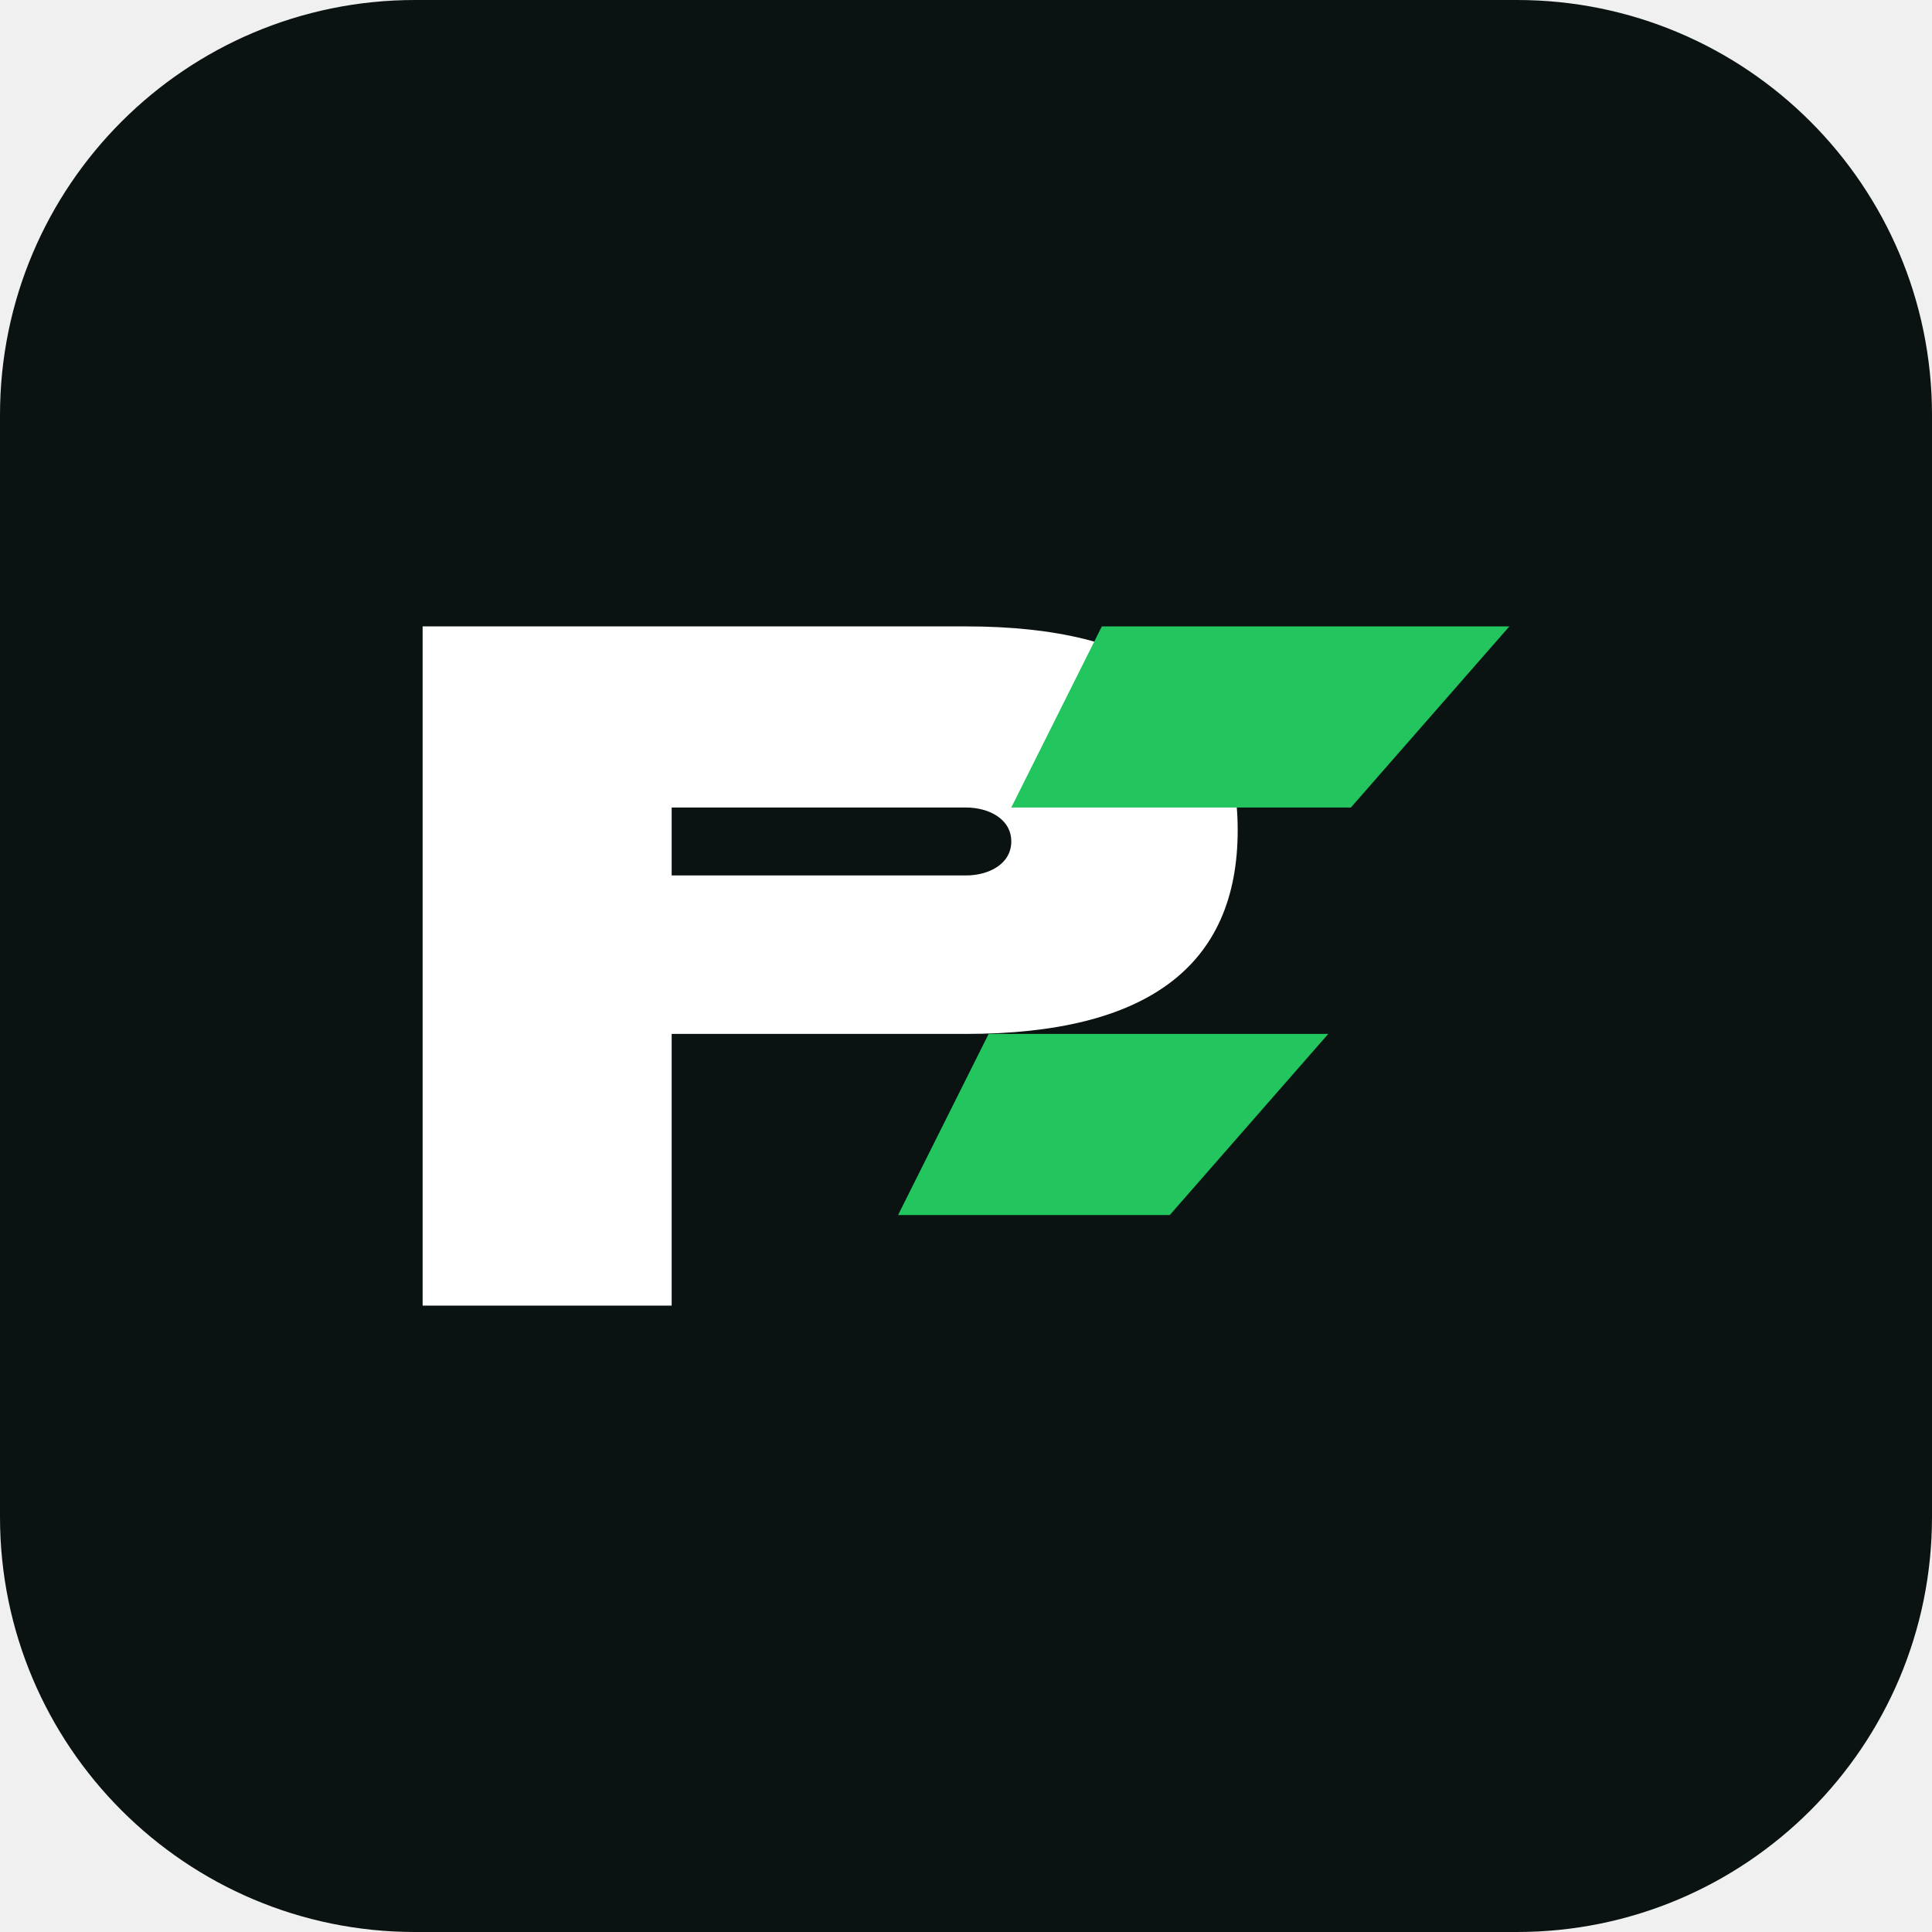
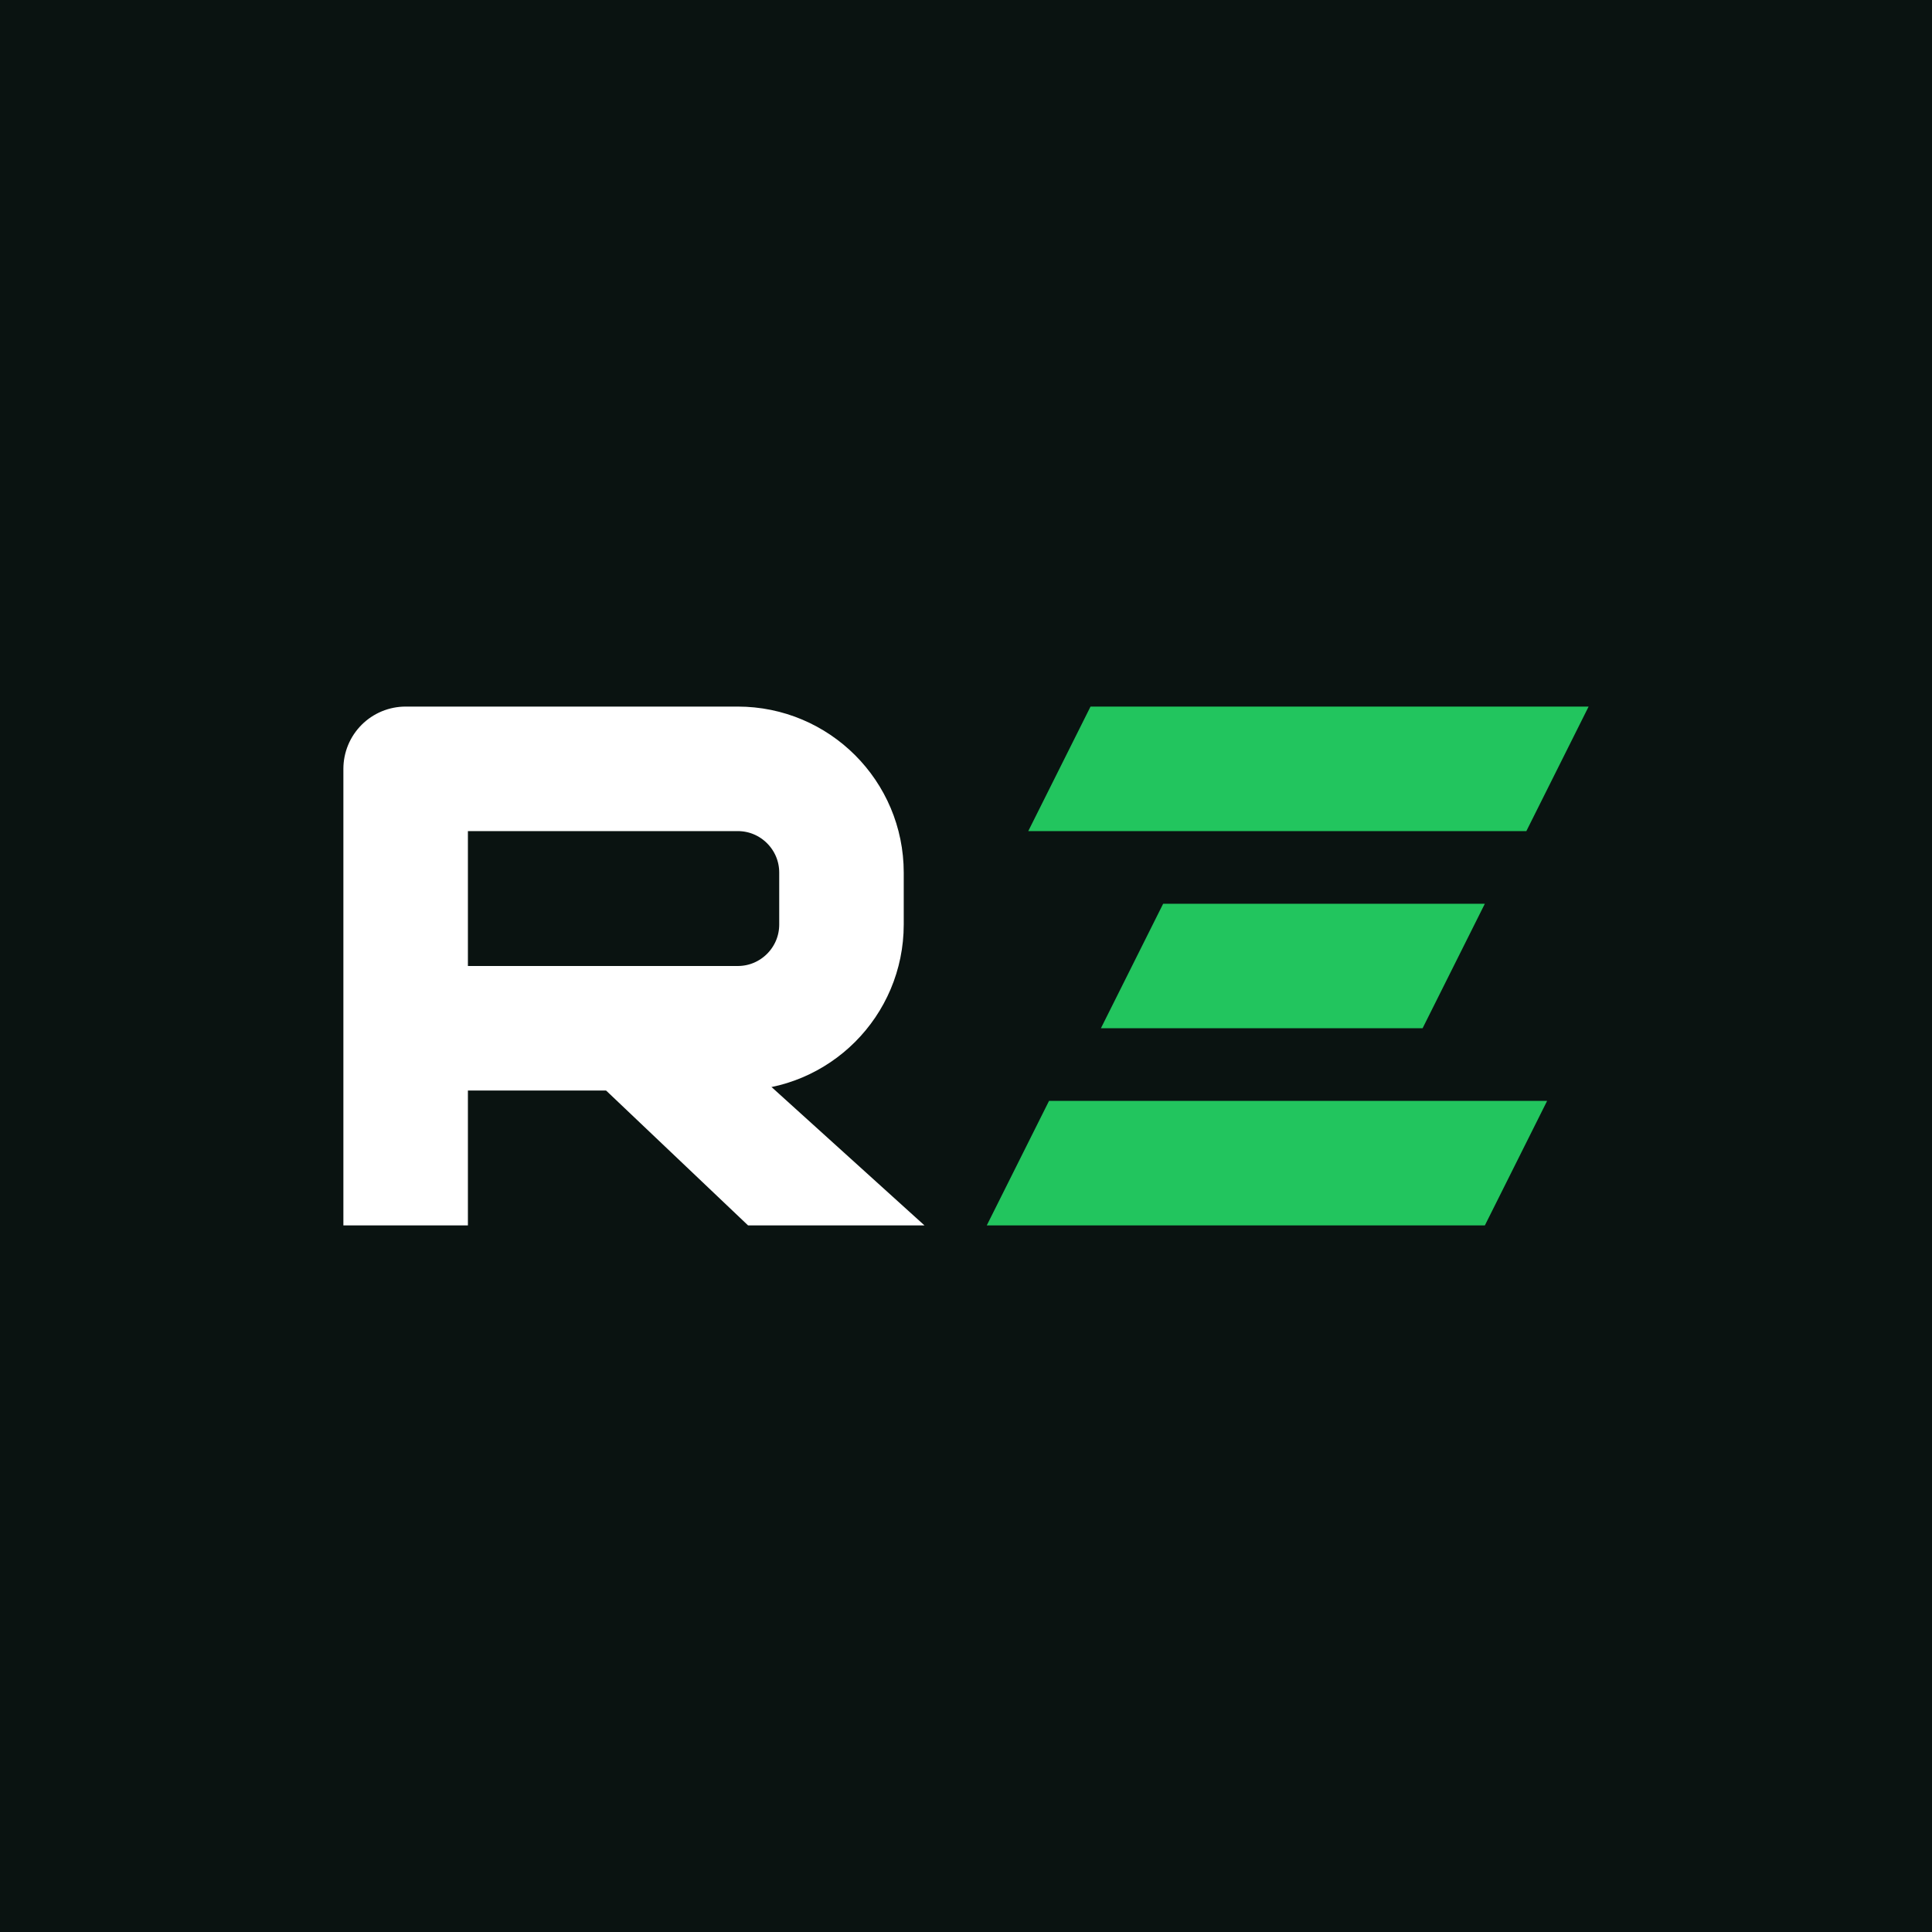
- <svg xmlns="http://www.w3.org/2000/svg" viewBox="0 0 1024 1024" fill="none">
-   <rect x="0" y="0" width="1024" height="1024" rx="220" fill="#0a1311" />
-   <g transform="translate(188 284) scale(12)">
-     <path d="M3 4h24c8 0 12 3 12 9s-4 9-12 9H14v12H3V4Zm11 8v3h13c1 0 2-.5 2-1.5S28 12 27 12H14Z" fill="#ffffff" />
-     <path d="m33 4 18 0-7 8H29l4-8Zm-5 18h15l-7 8H24l4-8Z" fill="#22c55e" />
+ <svg xmlns="http://www.w3.org/2000/svg" viewBox="0 0 1024 1024" width="1024" height="1024">
+   <rect width="1024" height="1024" fill="#0a1311" />
+   <g transform="translate(182.0 374.5) scale(2.75)">
+     <g fill="none" stroke="#ffffff" stroke-width="24" stroke-linejoin="round">
+       <path d="M12 100V12H76a20 20 0 0 1 20 20V42a20 20 0 0 1-20 20H12" />
+     </g>
+     <path fill="#ffffff" d="M38 62H70L112 100H78Z" />
+     <g fill="#22c55e" transform="translate(124 0)">
+       <path d="M20 0H116L104 24H8Z" />
+       <path d="M34 38H96L84 62H22Z" />
+       <path d="M12 76H108L96 100H0Z" />
+     </g>
  </g>
</svg>
